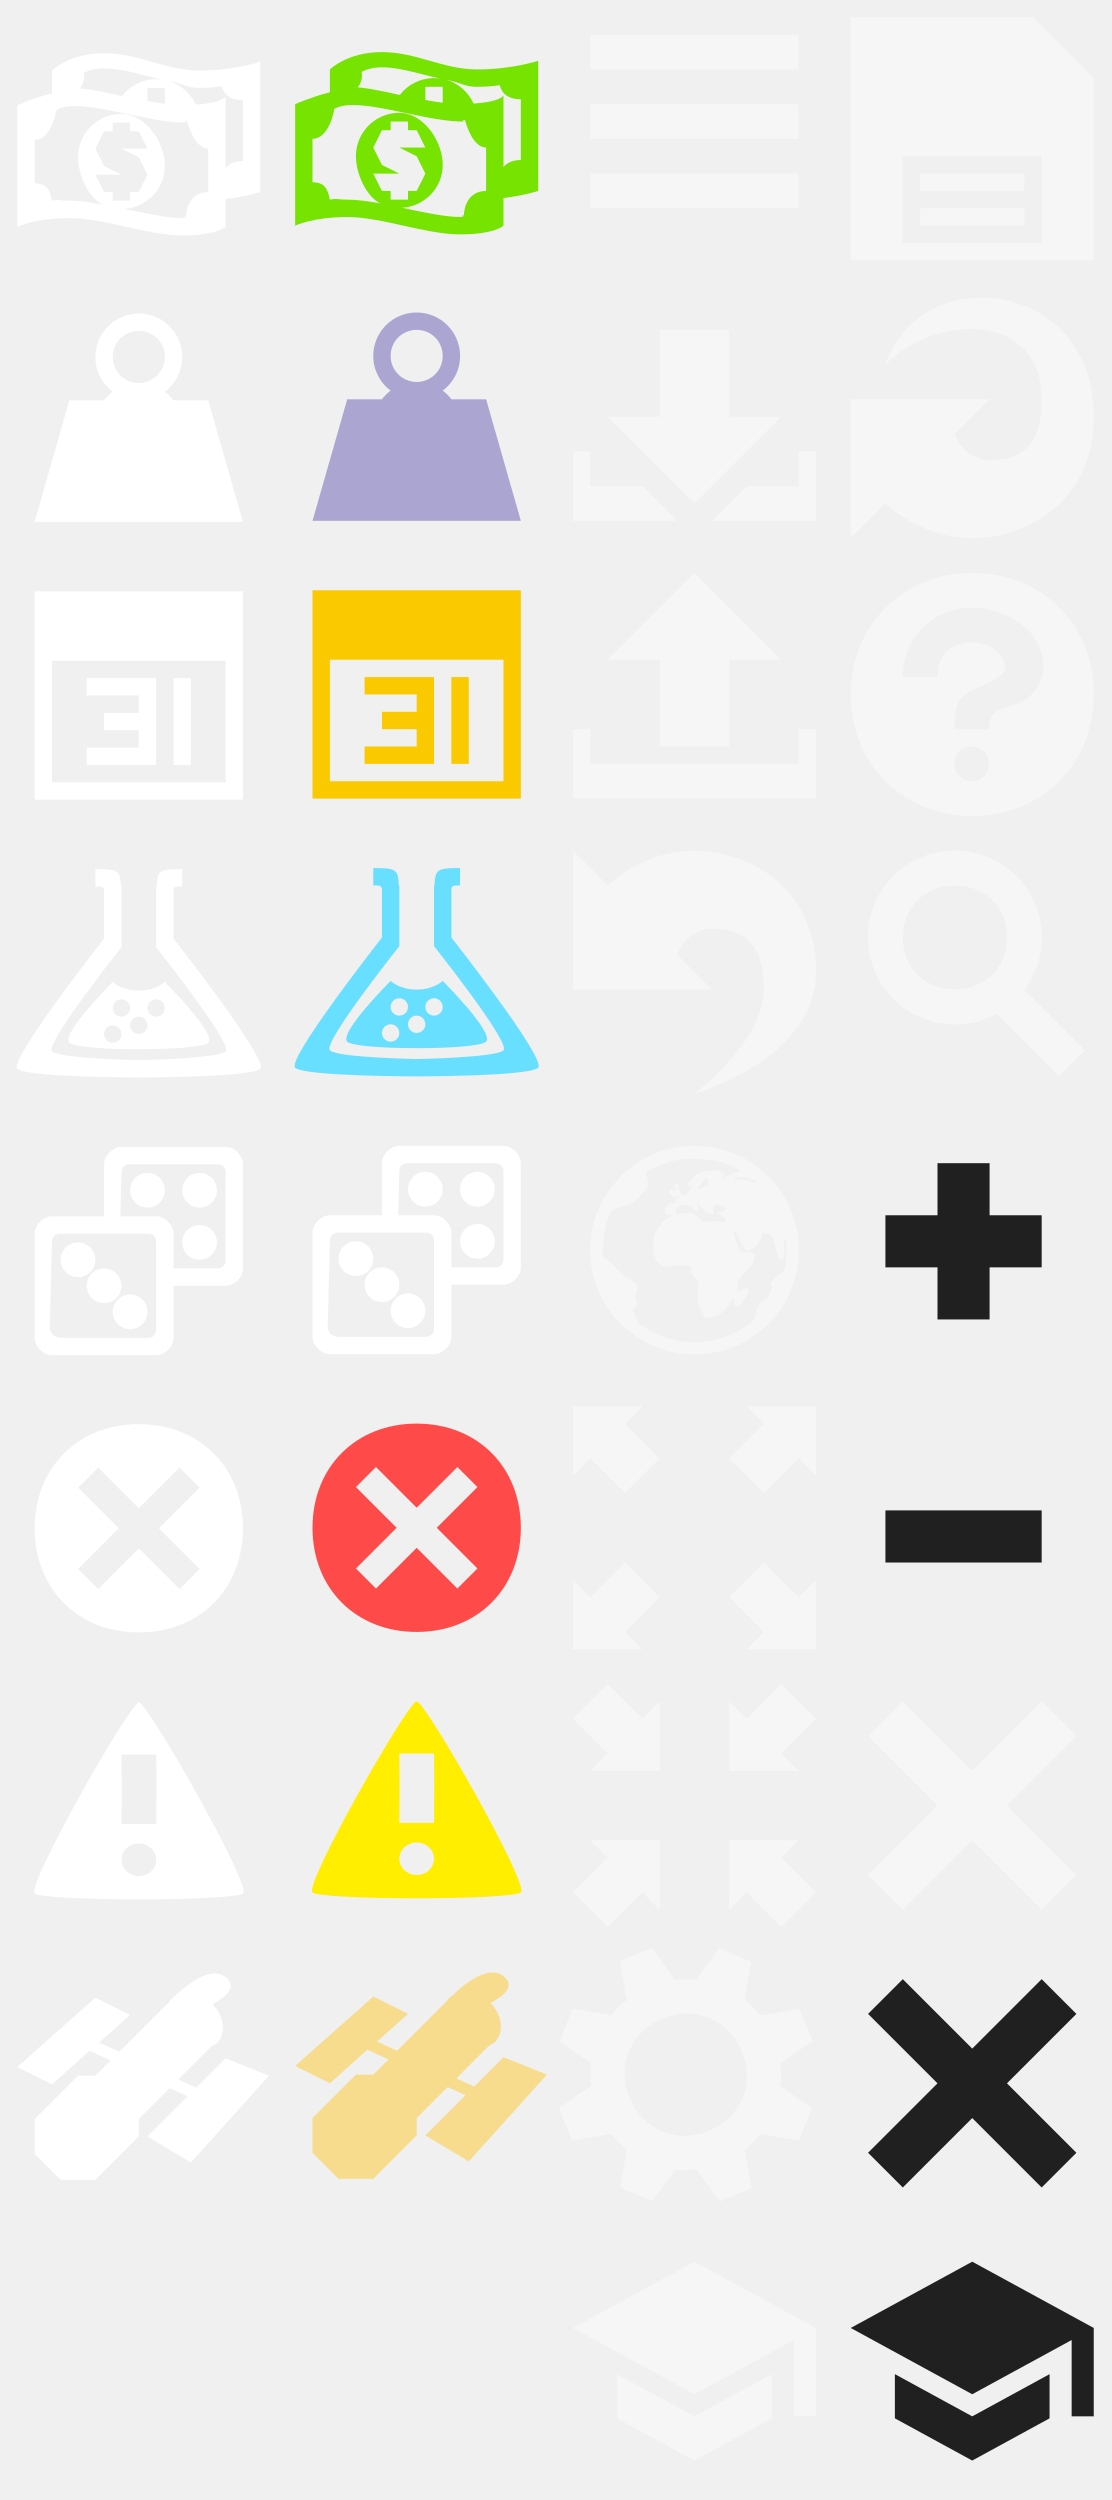
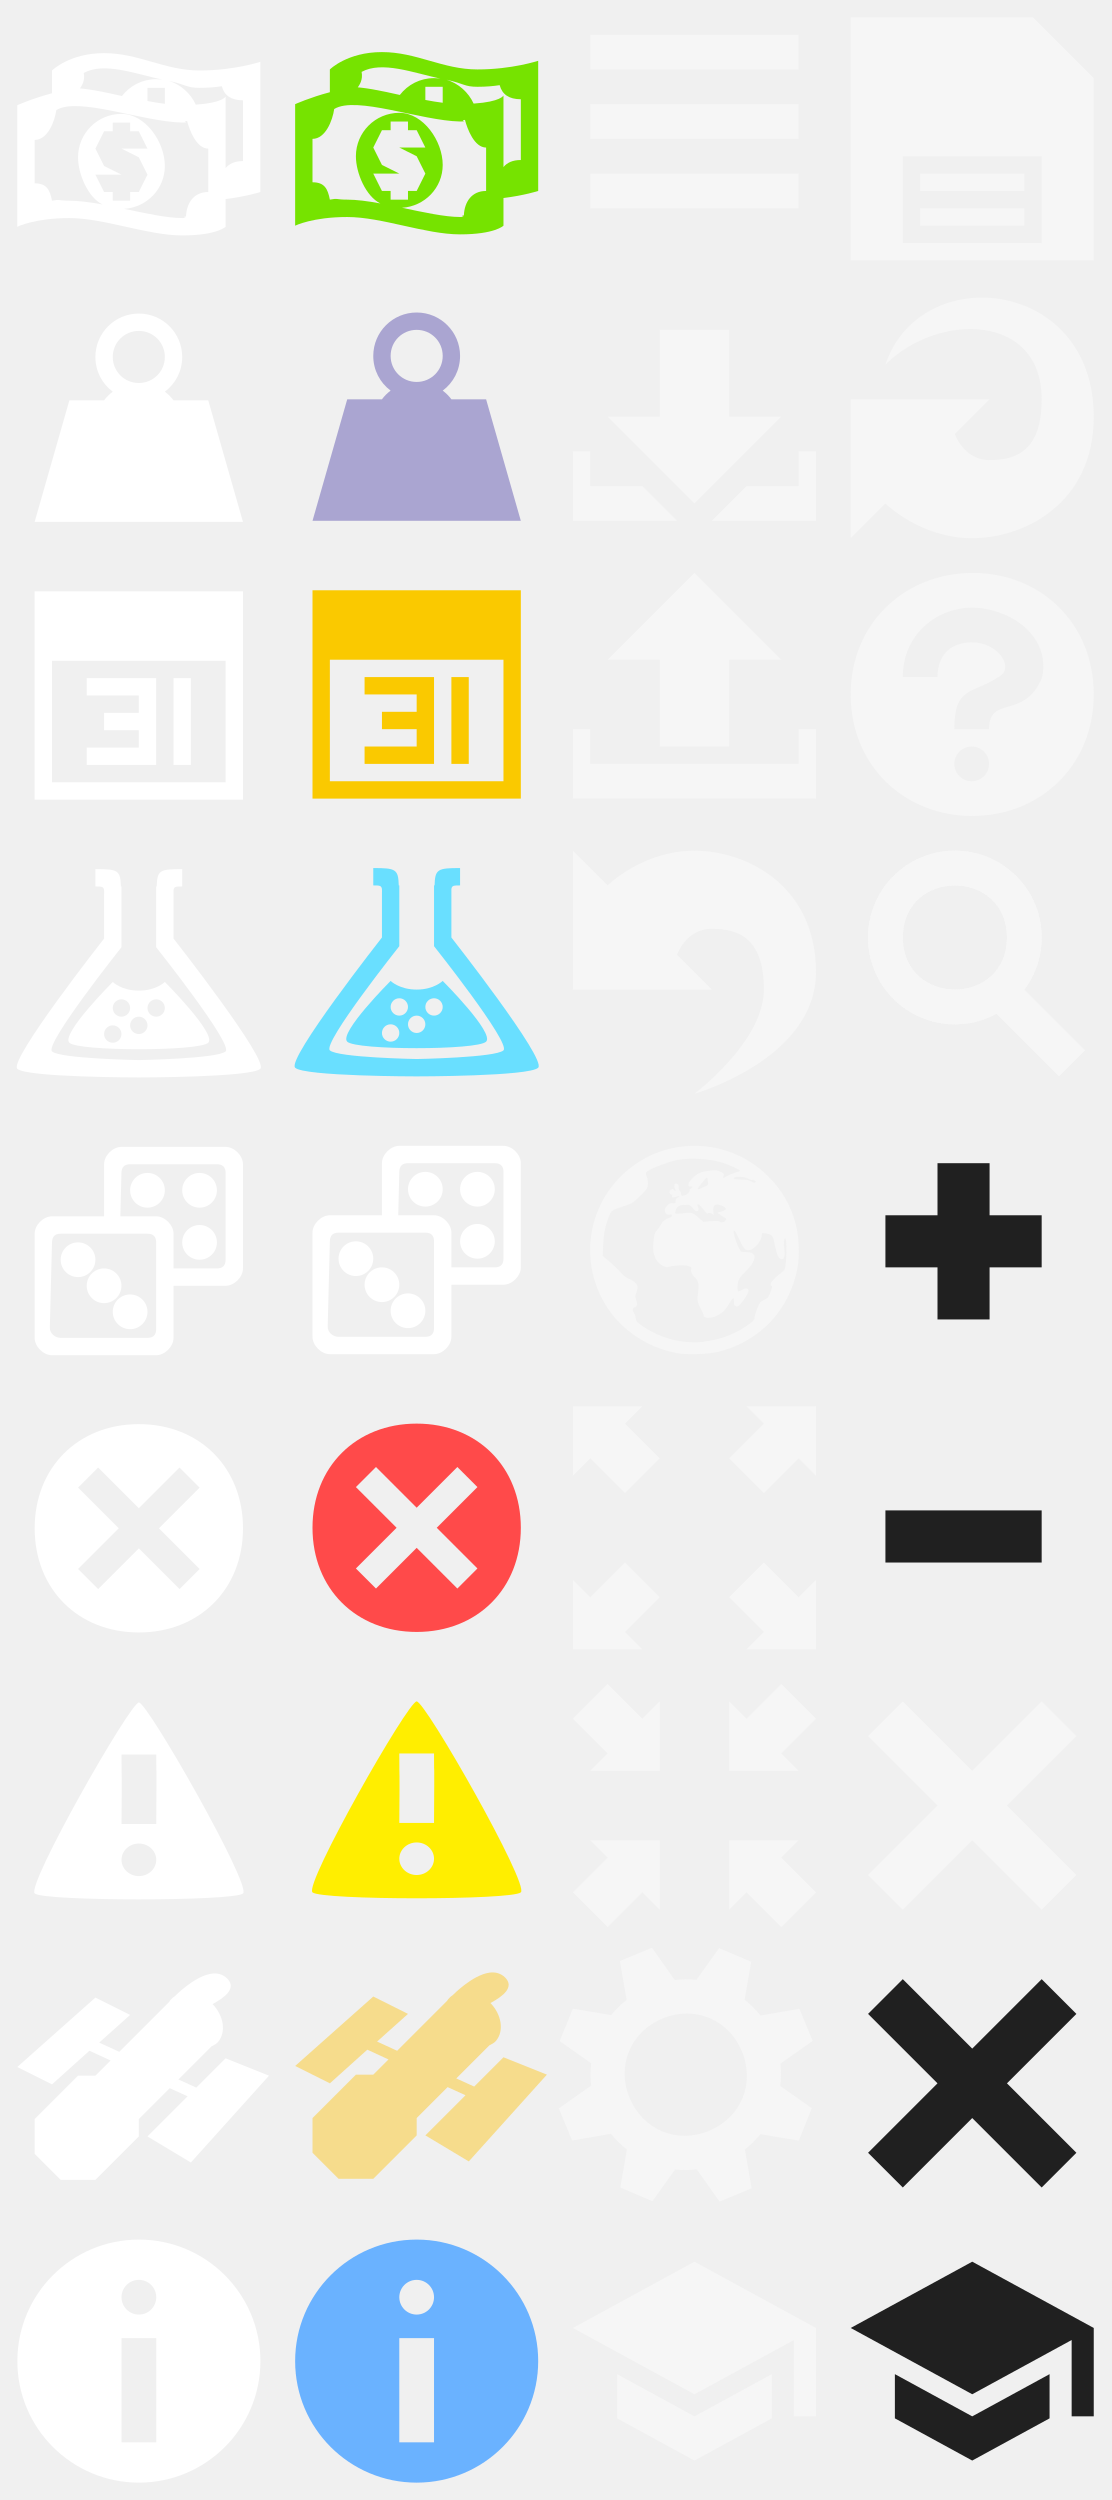
<svg xmlns="http://www.w3.org/2000/svg" xmlns:xlink="http://www.w3.org/1999/xlink" width="64" height="144" id="svg3816" version="1.1">
  <defs id="defs3818">
    <linearGradient id="linearGradient3775">
      <stop id="stop3777" offset="0" style="stop-color:#939393;stop-opacity:1;" />
      <stop id="stop3779" offset="1" style="stop-color:#f0f0f0;stop-opacity:1;" />
    </linearGradient>
    <linearGradient gradientTransform="matrix(0.7358491,0,0,1.026042,69.83116,551.3423)" gradientUnits="userSpaceOnUse" y2="213.06" x2="64.521" y1="31.14" x1="64.521" id="linearGradient3781" xlink:href="#linearGradient3775-7" />
    <linearGradient id="linearGradient3775-7">
      <stop id="stop3777-3" offset="0" style="stop-color:#939393;stop-opacity:1;" />
      <stop id="stop3779-6" offset="1" style="stop-color:#f0f0f0;stop-opacity:1;" />
    </linearGradient>
  </defs>
  <g id="layer1" transform="translate(0,-1020.362)">
    <path id="path3076" d="m 7.997,1102.392 c -3.5,0 -6,2.5 -6,6 0,3.5 2.5,6 6,6 3.5,0 6,-2.5 6,-6 0,-3.5 -2.5,-6 -6,-6 z m -2.344,2.5 2.344,2.344 2.344,-2.344 1.156,1.156 -2.344,2.344 2.344,2.344 -1.156,1.156 -2.344,-2.344 -2.344,2.344 -1.156,-1.156 2.344,-2.344 -2.344,-2.344 1.156,-1.156 z" style="fill:#ffffff;fill-opacity:1;stroke:none" />
    <path style="fill:#f6f6f6;fill-opacity:1;stroke:none" d="m 56.031,1053.362 c -3.866,0 -7.031,2.858 -7.031,7 0,4.142 3.134,7 7,7 3.866,0 7,-2.858 7,-7 0,-4.142 -3.103,-7 -6.969,-7 z m -0.031,2 c 2,0 4.531,1.5 4.031,4 -1,2.5 -3.062,1 -3.062,3 l -2,0 c 0,-2.491 1.031,-2 2.531,-3 1,-0.5 0,-2 -1.5,-2 -1.5,0 -2,1 -2,2 l -2,0 c 0,-2.5 2,-4 4,-4 z m -0.031,8 c 0.552,0 1,0.448 1,1 0,0.552 -0.448,1 -1,1 -0.552,0 -1,-0.448 -1,-1 0,-0.552 0.448,-1 1,-1 z" id="path3856" />
    <path style="fill:#f6f6f6;fill-opacity:1;stroke:none" d="m 49,1021.362 0,14 0.5,0 13.5,0 0,-10.5 -3.5,-3.5 -10.5,0 z m 3,8 8,0 0,5 -8,0 0,-5 z m 1,1 0,1 6,0 0,-1 -6,0 z m 0,2 0,1 6,0 0,-1 -6,0 z" id="path4011" />
    <path style="fill:#f6f6f6;fill-opacity:1;stroke:none" d="m 35.706,1133.316 0.387,2.241 c -0.329,0.261 -0.632,0.553 -0.889,0.875 l -2.216,-0.368 -0.749,1.866 1.815,1.278 c -0.051,0.423 -0.057,0.857 -0.007,1.288 l -1.859,1.311 0.765,1.848 2.241,-0.387 c 0.27,0.341 0.581,0.643 0.916,0.906 l -0.38,2.187 1.849,0.79 1.307,-1.827 c 0.41,0.046 0.83,0.039 1.248,-0.01 l 1.311,1.859 1.848,-0.765 -0.387,-2.241 c 0.329,-0.261 0.632,-0.553 0.889,-0.875 l 2.216,0.368 0.749,-1.866 -1.815,-1.278 c 0.051,-0.423 0.057,-0.857 0.007,-1.288 l 1.859,-1.311 -0.765,-1.848 -2.241,0.387 c -0.27,-0.341 -0.581,-0.643 -0.916,-0.906 l 0.38,-2.187 -1.849,-0.79 -1.307,1.827 c -0.41,-0.046 -0.83,-0.039 -1.248,0.01 l -1.311,-1.859 -1.848,0.765 z m 2.455,3.313 c 0.935,-0.388 1.88,-0.369 2.692,-0.033 0.813,0.337 1.493,0.992 1.881,1.927 0.387,0.935 0.369,1.88 0.033,2.692 -0.337,0.812 -0.992,1.493 -1.927,1.881 -0.935,0.388 -1.88,0.369 -2.692,0.033 -0.813,-0.337 -1.493,-0.992 -1.881,-1.927 -0.387,-0.935 -0.369,-1.88 -0.033,-2.692 0.337,-0.812 0.992,-1.493 1.927,-1.881 z" id="rect3917" />
    <g id="g6051" style="fill:none" transform="translate(0,-32.00018)">
      <rect style="fill:none;stroke:none" id="rect6006" width="16" height="16" x="0" y="1084.362" ry="0.066" rx="0.066" />
      <rect style="fill:none;stroke:none" id="rect5932" width="16" height="16" x="0" y="1052.362" ry="0.066" rx="0.066" />
      <rect style="fill:none;stroke:none" id="rect5972" width="16" height="16" x="16" y="1068.362" ry="0.066" rx="0.066" />
      <rect ry="0.066" y="1052.362" x="32" height="16" width="16" id="rect5974" style="fill:none;stroke:none" rx="0.066" />
      <rect ry="0.066" y="1084.362" x="32" height="16" width="16" id="rect6008" style="fill:none;stroke:none" rx="0.066" />
      <rect style="fill:none;stroke:none" id="rect6010" width="16" height="16" x="16" y="1100.362" ry="0.066" rx="0.066" />
      <rect transform="matrix(0,-1,1,0,0,0)" ry="0.066" y="6.9337189e-14" x="-1132.362" height="16" width="16" id="rect6012" style="fill:none;stroke:none" rx="0.066" />
      <rect style="fill:none;stroke:none" id="rect6014" width="16" height="16" x="32" y="1116.362" ry="0.066" rx="0.066" />
      <rect ry="0.066" y="1132.362" x="16" height="16" width="16" id="rect6037" style="fill:none;stroke:none" rx="0.066" />
      <rect style="fill:none;stroke:none" id="rect6039" width="16" height="16" x="-1164.362" y="6.9337189e-14" ry="0.066" transform="matrix(0,-1,1,0,0,0)" rx="0.066" />
      <rect ry="0.066" y="1148.362" x="32" height="16" width="16" id="rect6041" style="fill:none;stroke:none" rx="0.066" />
    </g>
    <path id="path3080" d="m 60,1107.362 0,3 c -3.333,0 -5.667,0 -9,0 l 0,-3 c 3.333,0 5.667,0 9,0 z" style="fill:#202020;fill-opacity:1;stroke:none" />
    <path style="fill:#202020;fill-opacity:1;stroke:none" d="m 54,1087.362 3,0 0,3 3,0 0,3 -3,0 0,3 -3,0 0,-3 -3,0 0,-3 3,0 z" id="path3082" />
    <text xml:space="preserve" style="font-style:normal;font-variant:normal;font-weight:normal;font-stretch:normal;font-size:40px;line-height:125%;font-family:'Century Gothic';-inkscape-font-specification:'Century Gothic';letter-spacing:0px;word-spacing:0px;fill:#000000;fill-opacity:1;stroke:none" x="50.94" y="1056.569" id="text5513">
      <tspan id="tspan5515" x="50.94" y="1056.569" />
    </text>
    <g id="g3097" transform="translate(-3,-13.50019)" />
    <g id="g3867" transform="translate(-16,-16.00018)">
      <path id="rect3927" d="m 50,1038.362 12,0 0,2 -12,0 z" style="fill:#f6f6f6;fill-opacity:1;stroke:none" />
      <path id="rect3929" d="m 50,1042.362 12,0 0,2 -12,0 z" style="fill:#f6f6f6;fill-opacity:1;stroke:none" />
      <path id="rect3933" d="m 50,1046.362 12,0 0,2 -12,0 z" style="fill:#f6f6f6;fill-opacity:1;stroke:none" />
    </g>
    <text xml:space="preserve" style="font-style:normal;font-variant:normal;font-weight:normal;font-stretch:normal;font-size:40px;line-height:125%;font-family:'Century Gothic';-inkscape-font-specification:'Century Gothic';letter-spacing:0px;word-spacing:0px;fill:#000000;fill-opacity:1;stroke:none" x="69.375" y="1062.987" id="text3869">
      <tspan id="tspan3871" x="69.375" y="1062.987" />
    </text>
    <g style="fill:#000000;fill-opacity:1" id="g3098" transform="matrix(1,0,0,-1,-35.5,2234.724)" />
    <path style="fill:#f6f6f6;fill-opacity:1;stroke:none" d="m 55,1069.362 c -2.761,0 -5,2.239 -5,5 0,2.761 2.239,5 5,5 2.761,0 5,-2.239 5,-5 0,-2.761 -2.239,-5 -5,-5 z m 0,2 c 1.5,0 3,1 3,3 0,2 -1.5,3 -3,3 -1.5,0 -3,-1 -3,-3 0,-2 1.5,-3 3,-3 z" id="path4056" />
    <path style="fill:#f6f6f6;fill-opacity:1;stroke:none" d="m 62.5,1080.862 -1.5,1.5 -4,-4 1.5,-1.5 z" id="path4070" />
    <path id="path3870" d="m 55,1069.362 c -2.761,0 -5,2.239 -5,5 0,2.761 2.239,5 5,5 2.761,0 5,-2.239 5,-5 0,-2.761 -2.239,-5 -5,-5 z m 0,2 c 1.5,0 3,1 3,3 0,2 -1.5,3 -3,3 -1.5,0 -3,-1 -3,-3 0,-2 1.5,-3 3,-3 z" style="fill:#f6f6f6;fill-opacity:1;stroke:none" />
    <g transform="translate(16,-112.0002)" id="g3295" style="fill:#f6f6f6;fill-opacity:1">
      <g id="g3297" style="fill:#f6f6f6;fill-opacity:1">
        <path id="path3299" d="m 17,1158.362 0,4 6,0 -2,-2 -3,0 0,-2 z m 8,4 6,0 0,-4 -1,0 0,2 -3,0 z" style="fill:#f6f6f6;fill-opacity:1;stroke:none" />
      </g>
      <g style="fill:#f6f6f6;fill-opacity:1" id="g3301" transform="matrix(1,0,0,-1,-3,2315.724)">
        <path style="fill:#f6f6f6;fill-opacity:1;stroke:none" d="m 27,1154.362 -5,5 3,0 0,5 4,0 0,-5 3,0 z" id="path3303" />
      </g>
    </g>
    <path style="fill:#76e300;fill-opacity:1;stroke:none" d="m 22,1023.362 c -2,0 -3,1 -3,1 l 0,1.312 c -1.129,0.295 -2,0.688 -2,0.688 l 0,7 c 0,0 1,-0.5 3,-0.5 2,0 4.5,1 6.5,1 2,0 2.5,-0.5 2.5,-0.5 l 0,-1.594 c 1.187,-0.145 2,-0.406 2,-0.406 l 0,-7.5 c 0,0 -1.5,0.5 -3.5,0.5 -2,0 -3.5,-1 -5.5,-1 z m 3.375,1.531 c -0.119,-0.015 -0.249,-0.031 -0.375,-0.031 -0.805,0 -1.512,0.377 -1.969,0.969 -1.052,-0.233 -2.095,-0.469 -3.031,-0.469 -0.031,0 0.031,0.499 0,0.5 0.094,0 1,-0.5 0.828,-1.359 1.172,-0.641 2.956,0.044 4.547,0.391 z m 0.344,0.062 c 1.021,0.219 1.02,0.406 1.781,0.406 0.514,0 0.93,-0.039 1.281,-0.094 0.142,0.536 0.541,0.812 1.219,0.812 l 0,3.5 c -0.469,0 -0.788,0.149 -1,0.406 l 0,-4.125 c 0,0 -0.142,0.364 -1.719,0.469 -0.295,-0.648 -0.871,-1.165 -1.562,-1.375 z m -1.219,0.406 1,0 0,0.5 0,0.5 0.5,-0.031 c -0.64,-0.045 -1.309,-0.166 -2,-0.312 l 0.5,0.344 0,-0.5 z m 2,2 c 0.514,0 -0.07,-0.039 0.281,-0.094 0.142,0.536 0.541,1.594 1.219,1.594 l 0,2.5 c -0.822,0 -1.247,0.618 -1.281,1.406 -0.338,0.057 0.262,0.094 -0.219,0.094 -0.881,0 -2.115,-0.275 -3.344,-0.531 1.305,-0.083 2.344,-1.143 2.344,-2.469 0,-1.381 -1.119,-3 -2.5,-3 -1.381,0 -2.5,1.119 -2.5,2.5 0,0.982 0.582,2.31 1.406,2.719 -0.705,-0.131 -1.379,-0.219 -1.906,-0.219 -0.679,0 -0.509,-0.095 -1,0 -0.119,-0.596 -0.285,-1 -1,-1 l 0,-2.5 c 0.75,0 1.156,-1.062 1.25,-1.719 1.25,-0.781 4.984,0.673 7.25,0.719 z m -4,0 1,0 0,0.5 0.5,0 0.5,1 -1.5,0 1,0.5 0.5,1 -0.5,1 -0.5,0 0,0.5 -1,0 0,-0.5 -0.5,0 -0.5,-1 1.5,0 -1,-0.5 -0.5,-1 0.5,-1 0.5,0 z" id="path4255" />
    <g transform="translate(4.5,-41.78146)" id="g4281" style="fill:#ff0000;stroke:none" />
    <path style="fill:#aaa5d1;fill-opacity:1;stroke:none" d="m 24,1038.362 c -1.381,0 -2.5,1.119 -2.5,2.5 0,0.822 0.388,1.544 1,2 -0.195,0.145 -0.354,0.305 -0.5,0.5 l -2,0 -2,7 12,0 -2,-7 -2,0 c -0.146,-0.195 -0.305,-0.354 -0.5,-0.5 0.612,-0.456 1,-1.178 1,-2 0,-1.381 -1.119,-2.5 -2.5,-2.5 z m 0,1 c 0.833,0 1.5,0.667 1.5,1.5 0,0.833 -0.667,1.5 -1.5,1.5 -0.833,0 -1.5,-0.667 -1.5,-1.5 0,-0.833 0.667,-1.5 1.5,-1.5 z" id="path4298" />
    <path style="fill:#69dfff;fill-opacity:1;stroke:none" d="m 21.5,1070.362 0,1 c 0.375,0 0.477,0.01 0.5,0.219 0.008,0.07 0,0.156 0,0.281 l 0,2.5 c 0,0 -5.5,7 -5,7.5 0.5,0.5 7,0.5 7,0.5 0,0 6.5,0 7,-0.5 0.5,-0.5 -5,-7.5 -5,-7.5 l 0,-2.5 0,-0.281 c 0.023,-0.211 0.125,-0.219 0.5,-0.219 l 0,-1 c -1.286,0 -1.442,0.056 -1.469,1 l -0.031,0 0,0.5 0,3 c 0,0 4.437,5.58 4,6 -0.437,0.42 -5,0.5 -5,0.5 0,0 -4.563,-0.08 -5,-0.5 -0.437,-0.42 4,-6 4,-6 l 0,-3 0,-0.5 -0.031,0 c -0.026,-0.944 -0.183,-1 -1.469,-1 z m 1,6.5 c 0,0 -3,3 -2.5,3.5 0.5,0.5 7.5,0.5 8,0 0.5,-0.5 -2.5,-3.5 -2.5,-3.5 0,0 -0.5,0.5 -1.5,0.5 -1,0 -1.5,-0.5 -1.5,-0.5 z m 0.5,1 c 0.276,0 0.5,0.224 0.5,0.5 0,0.276 -0.224,0.5 -0.5,0.5 -0.276,0 -0.5,-0.224 -0.5,-0.5 0,-0.276 0.224,-0.5 0.5,-0.5 z m 2,0 c 0.276,0 0.5,0.224 0.5,0.5 0,0.276 -0.224,0.5 -0.5,0.5 -0.276,0 -0.5,-0.224 -0.5,-0.5 0,-0.276 0.224,-0.5 0.5,-0.5 z m -1,1 c 0.276,0 0.5,0.224 0.5,0.5 0,0.276 -0.224,0.5 -0.5,0.5 -0.276,0 -0.5,-0.224 -0.5,-0.5 0,-0.276 0.224,-0.5 0.5,-0.5 z m -1.5,0.5 c 0.276,0 0.5,0.224 0.5,0.5 0,0.276 -0.224,0.5 -0.5,0.5 -0.276,0 -0.5,-0.224 -0.5,-0.5 0,-0.276 0.224,-0.5 0.5,-0.5 z" id="path4392" />
    <path style="fill:#ff4a4a;fill-opacity:1;stroke:none" d="m 24,1102.362 c -3.5,0 -6,2.5 -6,6 0,3.5 2.5,6 6,6 3.5,0 6,-2.5 6,-6 0,-3.5 -2.5,-6 -6,-6 z m -2.344,2.5 2.344,2.344 2.344,-2.344 1.156,1.156 -2.344,2.344 2.344,2.344 -1.156,1.156 -2.344,-2.344 -2.344,2.344 -1.156,-1.156 2.344,-2.344 -2.344,-2.344 1.156,-1.156 z" id="path4474" />
    <path style="fill:#ffee00;fill-opacity:1;stroke:none" d="m 24,1118.362 c -0.5,0 -6.5,10.546 -6,11 0.5,0.455 11.5,0.455 12,0 0.5,-0.455 -5.5,-11 -6,-11 z m -1,3 2,0 c 0,2 0.031,-0.733 0,4 l -2,0 c 0.031,-3.733 0,-2 0,-4 z m 1,5.125 c 0.552,0 1,0.422 1,0.938 0,0.515 -0.448,0.938 -1,0.938 -0.552,0 -1,-0.422 -1,-0.938 0,-0.515 0.448,-0.938 1,-0.938 z" id="path4484" />
    <path style="fill:#f6f6f6;fill-opacity:1" d="m 39.003,1098.304 c -1.501,-0.263 -2.945,-1.149 -3.827,-2.347 -2.089,-2.837 -1.34,-6.799 1.64,-8.68 2.357,-1.487 5.452,-1.136 7.432,0.843 0.817,0.816 1.328,1.719 1.607,2.838 0.162,0.651 0.205,1.718 0.094,2.359 -0.424,2.445 -2.148,4.302 -4.551,4.902 -0.603,0.15 -1.781,0.192 -2.394,0.085 z m 1.577,-0.671 c 0.971,-0.111 1.882,-0.476 2.662,-1.068 0.161,-0.122 0.215,-0.194 0.216,-0.289 0.002,-0.142 0.201,-0.698 0.309,-0.863 0.039,-0.059 0.16,-0.146 0.269,-0.192 0.162,-0.07 0.216,-0.126 0.295,-0.31 0.134,-0.312 0.173,-0.481 0.11,-0.481 -0.028,0 -0.051,-0.05 -0.051,-0.11 0,-0.11 0.25,-0.375 0.612,-0.648 0.094,-0.07 0.182,-0.159 0.196,-0.196 0.117,-0.304 0.139,-1.784 0.027,-1.784 -0.072,0 -0.098,0.295 -0.052,0.583 0.058,0.356 0.014,0.596 -0.113,0.614 -0.176,0.026 -0.297,-0.179 -0.395,-0.669 -0.146,-0.727 -0.156,-0.741 -0.635,-0.824 -0.143,-0.025 -0.151,-0.019 -0.151,0.114 0,0.31 -0.39,0.788 -0.697,0.856 -0.232,0.051 -0.365,-0.081 -0.58,-0.573 -0.102,-0.234 -0.222,-0.461 -0.267,-0.504 -0.077,-0.076 -0.081,-0.075 -0.081,0.018 0,0.239 0.314,1.059 0.436,1.14 0.029,0.019 0.152,0.034 0.275,0.035 0.305,9e-4 0.497,0.105 0.496,0.269 -0.002,0.224 -0.172,0.512 -0.48,0.81 -0.415,0.403 -0.495,0.549 -0.495,0.909 -1.85e-4,0.283 0.004,0.292 0.104,0.261 0.058,-0.018 0.146,-0.061 0.196,-0.095 0.137,-0.094 0.292,-0.079 0.327,0.033 0.034,0.107 -0.223,0.551 -0.473,0.817 -0.122,0.13 -0.165,0.149 -0.256,0.115 -0.094,-0.035 -0.109,-0.072 -0.106,-0.256 0.002,-0.133 -0.016,-0.209 -0.046,-0.199 -0.048,0.015 -0.091,0.077 -0.369,0.521 -0.164,0.262 -0.528,0.511 -0.845,0.579 -0.26,0.055 -0.485,0 -0.485,-0.111 0,-0.037 -0.06,-0.18 -0.134,-0.32 -0.236,-0.448 -0.256,-0.556 -0.191,-1.008 0.067,-0.464 0.028,-0.657 -0.168,-0.84 -0.172,-0.161 -0.26,-0.353 -0.228,-0.499 0.026,-0.116 0.012,-0.13 -0.187,-0.188 -0.227,-0.067 -0.717,-0.046 -1.059,0.047 -0.153,0.042 -0.209,0.033 -0.395,-0.059 -0.399,-0.198 -0.601,-0.67 -0.542,-1.268 0.055,-0.558 0.076,-0.628 0.252,-0.831 0.095,-0.11 0.2,-0.265 0.233,-0.344 0.054,-0.131 0.263,-0.271 0.515,-0.345 0.041,-0.012 0.13,-0.133 0.028,-0.166 -0.366,0.085 -0.486,-0.256 -0.236,-0.505 0.137,-0.137 0.189,-0.16 0.325,-0.144 0.15,0.018 0.162,0.011 0.162,-0.108 0,-0.069 0.021,-0.14 0.046,-0.156 0.026,-0.016 0.201,-0.132 0.201,-0.148 0,-0.051 -0.646,0.259 -0.397,-0.094 -0.036,0.058 -0.092,0.027 -0.156,-0.037 -0.121,-0.121 0.041,-0.251 0.14,-0.275 0.063,-7e-4 0.135,0.179 0.182,0.081 -0.114,-0.159 -0.086,-0.367 -0.039,-0.376 0.179,-0.075 0.208,0.109 0.208,0.252 0,0.055 0.031,0.128 0.07,0.159 0.038,0.033 0.07,0.11 0.07,0.174 0,0.106 0.013,0.114 0.149,0.087 0.208,-0.042 0.353,-0.19 0.344,-0.353 0.372,-0.249 -0.022,-0.148 -0.041,-0.167 -0.089,-0.088 -0.019,-0.256 0.195,-0.471 0.298,-0.299 0.471,-0.377 0.973,-0.436 0.379,-0.045 0.43,-0.041 0.633,0.049 0.206,0.09 0.218,0.106 0.192,0.237 l -0.028,0.139 0.251,-0.134 c 0.138,-0.074 0.357,-0.161 0.487,-0.194 0.129,-0.033 0.235,-0.079 0.235,-0.101 0,-0.053 -0.584,-0.321 -0.969,-0.447 -0.728,-0.238 -1.879,-0.313 -2.62,-0.172 -0.64,0.122 -1.765,0.577 -1.827,0.739 -0.012,0.033 0.009,0.135 0.049,0.229 0.089,0.212 0.091,0.51 0.006,0.674 -0.086,0.164 -0.709,0.765 -0.887,0.855 -0.077,0.038 -0.317,0.128 -0.534,0.199 -0.599,0.195 -0.624,0.213 -0.759,0.552 -0.229,0.571 -0.315,0.992 -0.341,1.653 l -0.024,0.627 0.356,0.297 c 0.196,0.163 0.484,0.439 0.639,0.613 0.211,0.236 0.346,0.342 0.532,0.417 0.273,0.111 0.48,0.317 0.48,0.479 0,0.057 -0.034,0.203 -0.075,0.324 -0.069,0.204 -0.069,0.235 0.003,0.424 0.087,0.228 0.05,0.366 -0.114,0.417 -0.114,0.037 -0.12,0.172 -0.014,0.333 0.043,0.066 0.09,0.206 0.105,0.311 0.024,0.18 0.049,0.206 0.454,0.476 1.03,0.687 2.284,0.992 3.5,0.853 z m 1.18,-6.942 c 0.095,-0.094 0.092,-0.156 -0.008,-0.186 -0.045,-0.014 -0.313,-0.217 -0.407,-0.264 -0.141,-0.069 0.934,-0.142 0.202,-0.441 -0.733,-0.299 -0.356,0.673 -0.463,0.54 -0.091,-0.116 -0.278,-0.141 -0.359,-0.067 -0.161,-0.178 -0.415,-0.534 -0.515,-0.541 -0.144,-0.01 0.163,0.324 -0.038,0.392 -0.201,0.068 -0.307,-0.393 -0.569,-0.364 -0.293,0.033 -0.61,-0.101 -0.721,0.472 -6.23e-4,0.073 0.426,0.023 0.627,0 0.323,-0.043 0.432,0 0.73,0.266 l 0.261,0.237 0.453,-0.033 c 0.306,-0.022 0.463,-0.016 0.484,0.017 0.046,0.074 0.241,0.059 0.324,-0.023 z m -1.111,-2.002 c 0.131,-0.061 0.162,-0.1 0.142,-0.174 -0.014,-0.053 -0.026,-0.121 -0.026,-0.153 0.021,-0.229 -0.101,-0.18 -0.219,-0.01 -0.107,0.158 -0.671,0.733 -0.085,0.412 0.01,-0.01 0.097,-0.036 0.189,-0.079 z m 2.878,-0.243 c 0.033,-0.053 -0.145,-0.157 -0.206,-0.12 -0.023,0.014 -0.133,-0.021 -0.243,-0.079 -0.272,-0.143 -0.893,-0.132 -0.803,0.014 0.015,0.024 0.198,0.044 0.407,0.044 0.283,10e-5 0.422,0.023 0.543,0.088 0.19,0.102 0.263,0.115 0.301,0.054 z" id="path4563" />
    <g id="g3073" style="fill:#f6f6f6;fill-opacity:1" transform="matrix(0.3333332,-0.3124997,0.3333332,0.3124997,-333.1206,758.9367)" />
    <path id="path3081" d="m 42,1126.362 4,0 -1,1 2,2 -2,2 -2,-2 -1,1 z" style="fill:#f6f6f6;fill-opacity:1;stroke:none" />
    <path style="fill:#f6f6f6;fill-opacity:1;stroke:none" d="m 38,1126.362 -4,0 1,1 -2,2 2,2 2,-2 1,1 z" id="path3083" />
    <path id="path3085" d="m 38,1122.362 -4,0 1,-1 -2,-2 2,-2 2,2 1,-1 z" style="fill:#f6f6f6;fill-opacity:1;stroke:none" />
    <path style="fill:#f6f6f6;fill-opacity:1;stroke:none" d="m 42,1122.362 4,0 -1,-1 2,-2 -2,-2 -2,2 -1,-1 z" id="path3087" />
    <path style="fill:#f6f6f6;fill-opacity:1;stroke:none" d="m 47,1115.362 -4,0 1,-1 -2,-2 2,-2 2,2 1,-1 z" id="path3103" />
    <path id="path3105" d="m 33,1115.362 4,0 -1,-1 2,-2 -2,-2 -2,2 -1,-1 z" style="fill:#f6f6f6;fill-opacity:1;stroke:none" />
    <path style="fill:#f6f6f6;fill-opacity:1;stroke:none" d="m 33,1101.362 4,0 -1,1 2,2 -2,2 -2,-2 -1,1 z" id="path3107" />
    <path id="path3109" d="m 47,1101.362 -4,0 1,1 -2,2 2,2 2,-2 1,1 z" style="fill:#f6f6f6;fill-opacity:1;stroke:none" />
    <path style="fill:#ffffff;fill-opacity:1;stroke:none" d="m 23,1086.362 c -0.5,0 -1,0.5 -1,1 l 0,3 -3,0 c -0.5,0 -1,0.5 -1,1 l 0,6 c 0,0.5 0.5,1 1,1 l 6,0 c 0.5,0 1,-0.5 1,-1 l 0,-3 3,0 c 0.5,0 1,-0.5 1,-1 l 0,-6 c 0,-0.5 -0.5,-1 -1,-1 l -6,0 z m 0.5,1 5,0 c 0.336,0 0.5,0.173 0.5,0.5 l 0,5 c 0,0.327 -0.164,0.5 -0.5,0.5 l -2.5,0 0,-2 c 0,-0.5 -0.5,-1 -1,-1 l -2.062,0 0.062,-2.5 c 0.008,-0.327 0.164,-0.5 0.5,-0.5 z m 1,0.5 c -0.552,0 -1,0.448 -1,1 0,0.552 0.448,1 1,1 0.552,0 1,-0.448 1,-1 0,-0.552 -0.448,-1 -1,-1 z m 3,0 c -0.552,0 -1,0.448 -1,1 0,0.552 0.448,1 1,1 0.552,0 1,-0.448 1,-1 0,-0.552 -0.448,-1 -1,-1 z m 0,3 c -0.552,0 -1,0.448 -1,1 0,0.552 0.448,1 1,1 0.552,0 1,-0.448 1,-1 0,-0.552 -0.448,-1 -1,-1 z m -8,0.5 5,0 c 0.336,0 0.5,0.173 0.5,0.5 l 0,5 c 0,0.327 -0.164,0.5 -0.5,0.5 l -5,0 c -0.336,0 -0.633,-0.267 -0.625,-0.594 L 19,1091.862 c 0.008,-0.327 0.164,-0.5 0.5,-0.5 z m 1,0.5 c -0.552,0 -1,0.448 -1,1 0,0.552 0.448,1 1,1 0.552,0 1,-0.448 1,-1 0,-0.552 -0.448,-1 -1,-1 z m 1.5,1.5 c -0.552,0 -1,0.448 -1,1 0,0.552 0.448,1 1,1 0.552,0 1,-0.448 1,-1 0,-0.552 -0.448,-1 -1,-1 z m 1.5,1.5 c -0.552,0 -1,0.448 -1,1 0,0.552 0.448,1 1,1 0.552,0 1,-0.448 1,-1 0,-0.552 -0.448,-1 -1,-1 z" id="path4506" />
    <path id="path3935" d="m 50,1136.362 2,-2 4,4 4,-4 2,2 -4,4 4,4 -2,2 -4,-4 -4,4 -2,-2 4,-4 z" style="fill:#202020;fill-opacity:1;stroke:none" />
    <rect style="fill:#f6f6f0;fill-opacity:0;stroke:none" id="rect3091" width="12" height="2" x="50" y="1022.362" ry="1" rx="1" />
    <path style="fill:#f6f6f6;fill-opacity:1;stroke:none" d="m 40,1083.362 c 0,0 7,-2 7,-7 0,-5 -4,-7 -7,-7 -3,0 -5,2 -5,2 l -2,-2 0,8 8,0 -2,-2 c 0,0 0.5,-1.5 2,-1.5 1.5,0 3,0.5 3,3.5 0,3 -4,6 -4,6 z" id="path4656" />
    <g id="g4298" transform="translate(0,-16.0002)">
      <g transform="translate(16,-79.99998)" style="fill:#f6f6f6;fill-opacity:1" id="g3864">
        <path style="fill:#f6f6f6;fill-opacity:1;stroke:none" d="m 17,1158.362 0,4 7,0 0,-2 -6,0 0,-2 z m 6,4 8,0 0,-4 -1,0 0,2 -7,0 z" id="path3866" />
      </g>
      <g transform="matrix(1,0,0,-1,13,2233.724)" id="g3868" style="fill:#f6f6f6;fill-opacity:1">
        <path id="path3871" d="m 27,1164.362 -5,-5 3,0 0,-5 4,0 0,5 3,0 z" style="fill:#f6f6f6;fill-opacity:1;stroke:none" />
      </g>
    </g>
    <path id="path3882" d="m 51,1041.362 c 2,-6 12,-5 12,3 0,5 -4,7 -7,7 -3,0 -5,-2 -5,-2 l -2,2 0,-8 8,0 -2,2 c 0,0 0.5,1.5 2,1.5 1.5,0 3,-0.5 3,-3.5 0,-5 -6,-5 -9,-2 z" style="fill:#f6f6f6;fill-opacity:1;stroke:none" />
    <g transform="translate(0,-80.00017)" id="g3842" style="fill:#fac900;fill-opacity:1">
      <path id="path3844" transform="translate(0,1036.362)" d="m 18,98 0,4 0,8 12,0 0,-8 0,-4 z m 1,4 10,0 0,7 -10,0 z" style="fill:#fac900;fill-opacity:1;stroke:none" />
      <path id="path3846" d="m 21,1139.362 0,1 3,0 0,1 -2,0 0,1 2,0 0,1 -3,0 0,1 4,0 0,-5 z" style="fill:#fac900;fill-opacity:1;stroke:none" />
      <rect y="1139.362" x="26" height="5" width="1" id="rect3848" style="fill:#fac900;fill-opacity:1;stroke:none" />
    </g>
    <path id="path3857" d="m 28.188,1133.987 c -0.984,0.141 -2.094,1.281 -2.094,1.281 -0.101,0.063 -0.201,0.156 -0.281,0.25 -0.025,0.029 -0.041,0.063 -0.062,0.094 l -2.875,2.875 -1.156,-0.531 1.781,-1.594 -2,-1 -4.5,4 2,1 2.156,-1.938 1.219,0.562 -0.875,0.875 -1,0 -2.5,2.5 0,2 1.5,1.5 2,0 0.5,-0.5 2,-2 0,-1 1.781,-1.781 1.031,0.469 -2.312,2.312 2.5,1.5 4.5,-5 -2.5,-1 -1.688,1.688 -1.031,-0.469 1.906,-1.906 c 0.133,-0.07 0.274,-0.132 0.375,-0.25 0.489,-0.573 0.326,-1.526 -0.312,-2.188 0.716,-0.384 1.401,-0.911 0.844,-1.469 -0.25,-0.25 -0.578,-0.328 -0.906,-0.281 z" style="fill:#f6dc8c;fill-opacity:1;stroke:none" />
    <path style="fill:#f6f6f6;fill-opacity:1;stroke:none" d="m 50,1120.362 2,-2 4,4 4,-4 2,2 -4,4 4,4 -2,2 -4,-4 -4,4 -2,-2 4,-4 z" id="path3908" />
    <path id="path3910" d="m 5.995,1023.423 c -2,0 -3,1 -3,1 l 0,1.312 c -1.129,0.295 -2,0.688 -2,0.688 l 0,7 c 0,0 1,-0.5 3,-0.5 2,0 4.5,1 6.5,1 2,0 2.5,-0.5 2.5,-0.5 l 0,-1.594 c 1.187,-0.145 2,-0.406 2,-0.406 l 0,-7.5 c 0,0 -1.5,0.5 -3.5,0.5 -2,0 -3.5,-1 -5.5,-1 z m 3.375,1.531 c -0.119,-0.015 -0.249,-0.031 -0.375,-0.031 -0.805,0 -1.512,0.377 -1.969,0.969 -1.052,-0.233 -2.095,-0.469 -3.031,-0.469 -0.031,0 0.031,0.499 0,0.5 0.094,0 1,-0.5 0.828,-1.359 1.172,-0.641 2.956,0.044 4.547,0.391 z m 0.344,0.062 c 1.021,0.219 1.02,0.406 1.781,0.406 0.514,0 0.93,-0.039 1.281,-0.094 0.142,0.536 0.541,0.812 1.219,0.812 l 0,3.5 c -0.469,0 -0.788,0.149 -1,0.406 l 0,-4.125 c 0,0 -0.142,0.364 -1.719,0.469 -0.295,-0.648 -0.871,-1.165 -1.563,-1.375 z m -1.219,0.406 1,0 0,0.5 0,0.5 0.5,-0.031 c -0.64,-0.045 -1.309,-0.166 -2,-0.312 l 0.5,0.344 0,-0.5 z m 2,2 c 0.514,0 -0.07,-0.039 0.281,-0.094 0.142,0.536 0.541,1.594 1.219,1.594 l 0,2.5 c -0.822,0 -1.247,0.618 -1.281,1.406 -0.338,0.057 0.262,0.094 -0.219,0.094 -0.881,0 -2.115,-0.275 -3.344,-0.531 1.305,-0.083 2.344,-1.143 2.344,-2.469 0,-1.381 -1.119,-3 -2.5,-3 -1.381,0 -2.5,1.119 -2.5,2.5 0,0.982 0.582,2.31 1.406,2.719 -0.705,-0.131 -1.379,-0.219 -1.906,-0.219 -0.679,0 -0.509,-0.094 -1,0 -0.119,-0.596 -0.285,-1 -1,-1 l 0,-2.5 c 0.75,0 1.156,-1.062 1.25,-1.719 1.25,-0.781 4.984,0.673 7.25,0.719 z m -4,0 1,0 0,0.5 0.5,0 0.5,1 -1.5,0 1,0.5 0.5,1 -0.5,1 -0.5,0 0,0.5 -1,0 0,-0.5 -0.5,0 -0.5,-1 1.5,0 -1,-0.5 -0.5,-1 0.5,-1 0.5,0 z" style="fill:#ffffff;fill-opacity:1;stroke:none" />
    <path id="path3912" d="m 7.995,1038.423 c -1.381,0 -2.5,1.119 -2.5,2.5 0,0.822 0.388,1.544 1,2 -0.195,0.145 -0.354,0.305 -0.5,0.5 l -2,0 -2,7 12,0 -2,-7 -2,0 c -0.146,-0.195 -0.305,-0.354 -0.5,-0.5 0.612,-0.456 1,-1.178 1,-2 0,-1.381 -1.119,-2.5 -2.5,-2.5 z m 0,1 c 0.833,0 1.5,0.667 1.5,1.5 0,0.833 -0.667,1.5 -1.5,1.5 -0.833,0 -1.5,-0.667 -1.5,-1.5 0,-0.833 0.667,-1.5 1.5,-1.5 z" style="fill:#ffffff;fill-opacity:1;stroke:none" />
    <path id="path3914" d="m 5.495,1070.423 0,1 c 0.375,0 0.477,0.01 0.5,0.219 0.008,0.07 0,0.156 0,0.281 l 0,2.5 c 0,0 -5.5,7 -5,7.5 0.5,0.5 7,0.5 7,0.5 0,0 6.5,0 7,-0.5 0.5,-0.5 -5,-7.5 -5,-7.5 l 0,-2.5 0,-0.281 c 0.023,-0.211 0.125,-0.219 0.5,-0.219 l 0,-1 c -1.286,0 -1.442,0.056 -1.469,1 l -0.031,0 0,0.5 0,3 c 0,0 4.437,5.58 4,6 -0.437,0.42 -5,0.5 -5,0.5 0,0 -4.563,-0.08 -5,-0.5 -0.437,-0.42 4,-6 4,-6 l 0,-3 0,-0.5 -0.031,0 c -0.026,-0.944 -0.183,-1 -1.469,-1 z m 1,6.5 c 0,0 -3,3 -2.5,3.5 0.5,0.5 7.5,0.5 8,0 0.5,-0.5 -2.5,-3.5 -2.5,-3.5 0,0 -0.5,0.5 -1.5,0.5 -1,0 -1.5,-0.5 -1.5,-0.5 z m 0.5,1 c 0.276,0 0.5,0.224 0.5,0.5 0,0.276 -0.224,0.5 -0.5,0.5 -0.276,0 -0.5,-0.224 -0.5,-0.5 0,-0.276 0.224,-0.5 0.5,-0.5 z m 2,0 c 0.276,0 0.5,0.224 0.5,0.5 0,0.276 -0.224,0.5 -0.5,0.5 -0.276,0 -0.5,-0.224 -0.5,-0.5 0,-0.276 0.224,-0.5 0.5,-0.5 z m -1,1 c 0.276,0 0.5,0.224 0.5,0.5 0,0.276 -0.224,0.5 -0.5,0.5 -0.276,0 -0.5,-0.224 -0.5,-0.5 0,-0.276 0.224,-0.5 0.5,-0.5 z m -1.5,0.5 c 0.276,0 0.5,0.224 0.5,0.5 0,0.276 -0.224,0.5 -0.5,0.5 -0.276,0 -0.5,-0.224 -0.5,-0.5 0,-0.276 0.224,-0.5 0.5,-0.5 z" style="fill:#ffffff;fill-opacity:1;stroke:none" />
    <path style="fill:#ffffff;fill-opacity:1;stroke:none" d="m 8,1118.425 c -0.5,0 -6.5,10.546 -6,11 0.5,0.455 11.5,0.455 12,0 0.5,-0.455 -5.5,-11 -6,-11 z m -1,3 2,0 c 0,2 0.031,-0.733 0,4 l -2,0 c 0.031,-3.733 0,-2 0,-4 z m 1,5.125 c 0.552,0 1,0.422 1,0.938 0,0.515 -0.448,0.938 -1,0.938 -0.552,0 -1,-0.422 -1,-0.938 0,-0.515 0.448,-0.938 1,-0.938 z" id="path3918" />
    <path id="path3924" d="m 6.995,1086.423 c -0.5,0 -1,0.5 -1,1 l 0,3 -3,0 c -0.5,0 -1,0.5 -1,1 l 0,6 c 0,0.5 0.5,1 1,1 l 6,0 c 0.5,0 1,-0.5 1,-1 l 0,-3 3,0 c 0.5,0 1,-0.5 1,-1 l 0,-6 c 0,-0.5 -0.5,-1 -1,-1 l -6,0 z m 0.5,1 5,0 c 0.336,0 0.5,0.173 0.5,0.5 l 0,5 c 0,0.327 -0.164,0.5 -0.5,0.5 l -2.5,0 0,-2 c 0,-0.5 -0.5,-1 -1,-1 l -2.062,0 0.062,-2.5 c 0.008,-0.327 0.164,-0.5 0.5,-0.5 z m 1,0.5 c -0.552,0 -1,0.448 -1,1 0,0.552 0.448,1 1,1 0.552,0 1,-0.448 1,-1 0,-0.552 -0.448,-1 -1,-1 z m 3,0 c -0.552,0 -1,0.448 -1,1 0,0.552 0.448,1 1,1 0.552,0 1,-0.448 1,-1 0,-0.552 -0.448,-1 -1,-1 z m 0,3 c -0.552,0 -1,0.448 -1,1 0,0.552 0.448,1 1,1 0.552,0 1,-0.448 1,-1 0,-0.552 -0.448,-1 -1,-1 z m -8,0.5 5,0 c 0.336,0 0.5,0.173 0.5,0.5 l 0,5 c 0,0.327 -0.164,0.5 -0.5,0.5 l -5,0 c -0.336,0 -0.633,-0.267 -0.625,-0.594 l 0.125,-4.906 c 0.008,-0.327 0.164,-0.5 0.5,-0.5 z m 1,0.5 c -0.552,0 -1,0.448 -1,1 0,0.552 0.448,1 1,1 0.552,0 1,-0.448 1,-1 0,-0.552 -0.448,-1 -1,-1 z m 1.5,1.5 c -0.552,0 -1,0.448 -1,1 0,0.552 0.448,1 1,1 0.552,0 1,-0.448 1,-1 0,-0.552 -0.448,-1 -1,-1 z m 1.5,1.5 c -0.552,0 -1,0.448 -1,1 0,0.552 0.448,1 1,1 0.552,0 1,-0.448 1,-1 0,-0.552 -0.448,-1 -1,-1 z" style="fill:#ffffff;fill-opacity:1;stroke:none" />
    <g style="fill:#ffffff;fill-opacity:1" id="g3926" transform="translate(-16.0052,-79.93949)">
      <path style="fill:#ffffff;fill-opacity:1;stroke:none" d="m 18,98 0,4 0,8 12,0 0,-8 0,-4 z m 1,4 10,0 0,7 -10,0 z" transform="translate(0,1036.362)" id="path3928" />
      <path style="fill:#ffffff;fill-opacity:1;stroke:none" d="m 21,1139.362 0,1 3,0 0,1 -2,0 0,1 2,0 0,1 -3,0 0,1 4,0 0,-5 z" id="path3930" />
      <rect style="fill:#ffffff;fill-opacity:1;stroke:none" id="rect3932" width="1" height="5" x="26" y="1139.362" />
    </g>
    <path style="fill:#ffffff;fill-opacity:1;stroke:none" d="m 12.182,1134.047 c -0.984,0.141 -2.094,1.281 -2.094,1.281 -0.101,0.063 -0.201,0.156 -0.281,0.25 -0.025,0.029 -0.041,0.063 -0.062,0.094 l -2.875,2.875 -1.156,-0.531 1.781,-1.594 -2,-1 -4.5,4 2,1 2.156,-1.938 1.219,0.562 -0.875,0.875 -1,0 -2.5,2.5 0,2 1.5,1.5 2,0 0.5,-0.5 2,-2 0,-1 1.781,-1.781 1.031,0.469 -2.313,2.312 2.5,1.5 4.5,-5 -2.5,-1 -1.688,1.688 -1.031,-0.469 1.906,-1.906 c 0.133,-0.07 0.274,-0.132 0.375,-0.25 0.489,-0.573 0.326,-1.526 -0.312,-2.188 0.716,-0.384 1.401,-0.911 0.844,-1.469 -0.25,-0.25 -0.578,-0.328 -0.906,-0.281 z" id="path3934" />
    <path d="m 35.545,1157.113 0,2.546 4.455,2.431 4.455,-2.431 0,-2.546 -4.455,2.431 -4.455,-2.431 z m 4.455,-6.478 -7,3.818 7,3.818 5.727,-3.124 0,4.397 1.273,0 0,-5.091 -7,-3.818 z" id="path6" style="fill:#f6f6f6;fill-opacity:1" />
    <path style="fill:#202020;fill-opacity:1" id="path4312" d="m 51.545,1157.113 0,2.546 4.455,2.431 4.455,-2.431 0,-2.546 -4.455,2.431 -4.455,-2.431 z m 4.455,-6.478 -7,3.818 7,3.818 5.727,-3.124 0,4.397 1.273,0 0,-5.091 -7,-3.818 z" />
+     <path style="opacity:0.99;fill:#69b1ff;fill-opacity:1;stroke:none;stroke-width:1;stroke-linecap:square;stroke-linejoin:miter;stroke-miterlimit:4;stroke-dasharray:none;stroke-dashoffset:0;stroke-opacity:1" d="M 24 129 A 7 7 0 0 0 17 136 A 7 7 0 0 0 24 143 A 7 7 0 0 0 31 136 A 7 7 0 0 0 24 129 z M 24 131.32 A 1 1 0 0 1 25 132.32 A 1 1 0 0 1 24 133.32 A 1 1 0 0 1 23 132.32 A 1 1 0 0 1 24 131.32 z M 23 134.678 L 25 134.678 L 25 140.678 L 23 140.678 L 23 134.678 z " transform="translate(0,1020.362)" id="path4322" />
+     <path id="path4371" d="m 8,1149.362 a 7,7 0 0 0 -7,7 7,7 0 0 0 7,7 7,7 0 0 0 7,-7 7,7 0 0 0 -7,-7 z m 0,2.32 a 1,1 0 0 1 1,1 1,1 0 0 1 -1,1 1,1 0 0 1 -1,-1 1,1 0 0 1 1,-1 z m -1,3.357 2,0 0,6 -2,0 0,-6 z" style="opacity:0.99;fill:#ffffff;fill-opacity:1;stroke:none;stroke-width:1;stroke-linecap:square;stroke-linejoin:miter;stroke-miterlimit:4;stroke-dasharray:none;stroke-dashoffset:0;stroke-opacity:1" />
  </g>
</svg>
